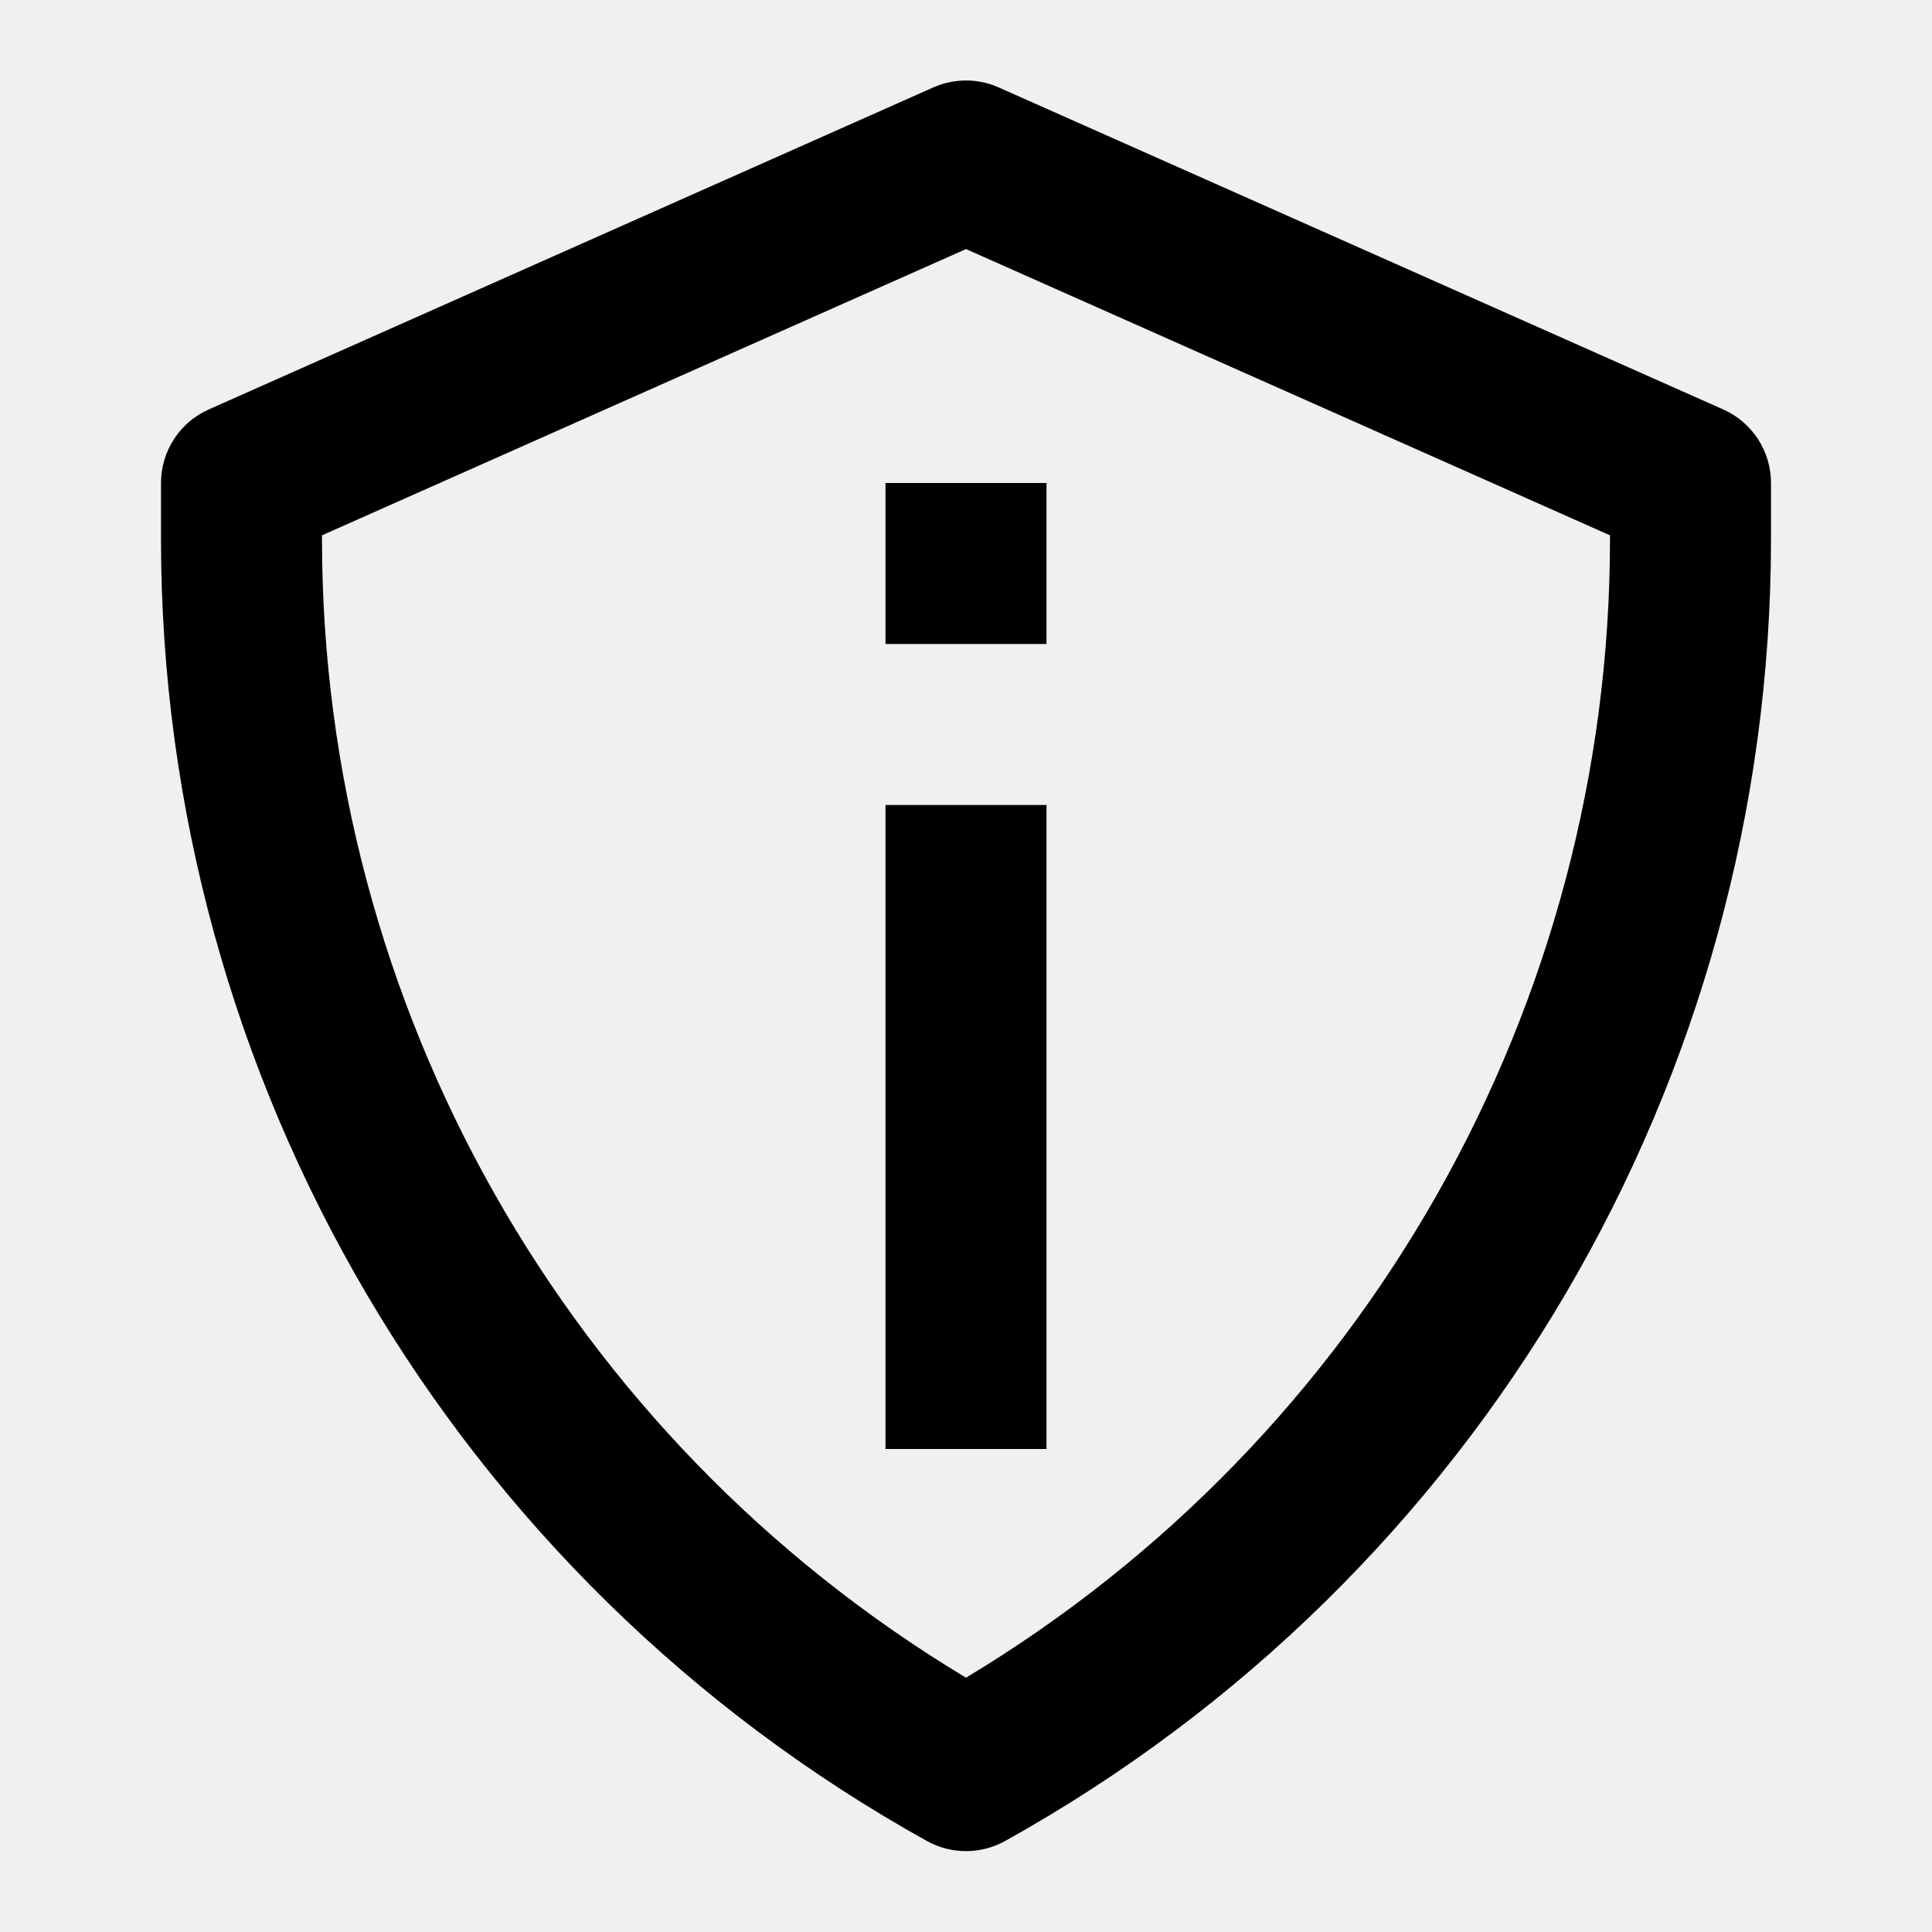
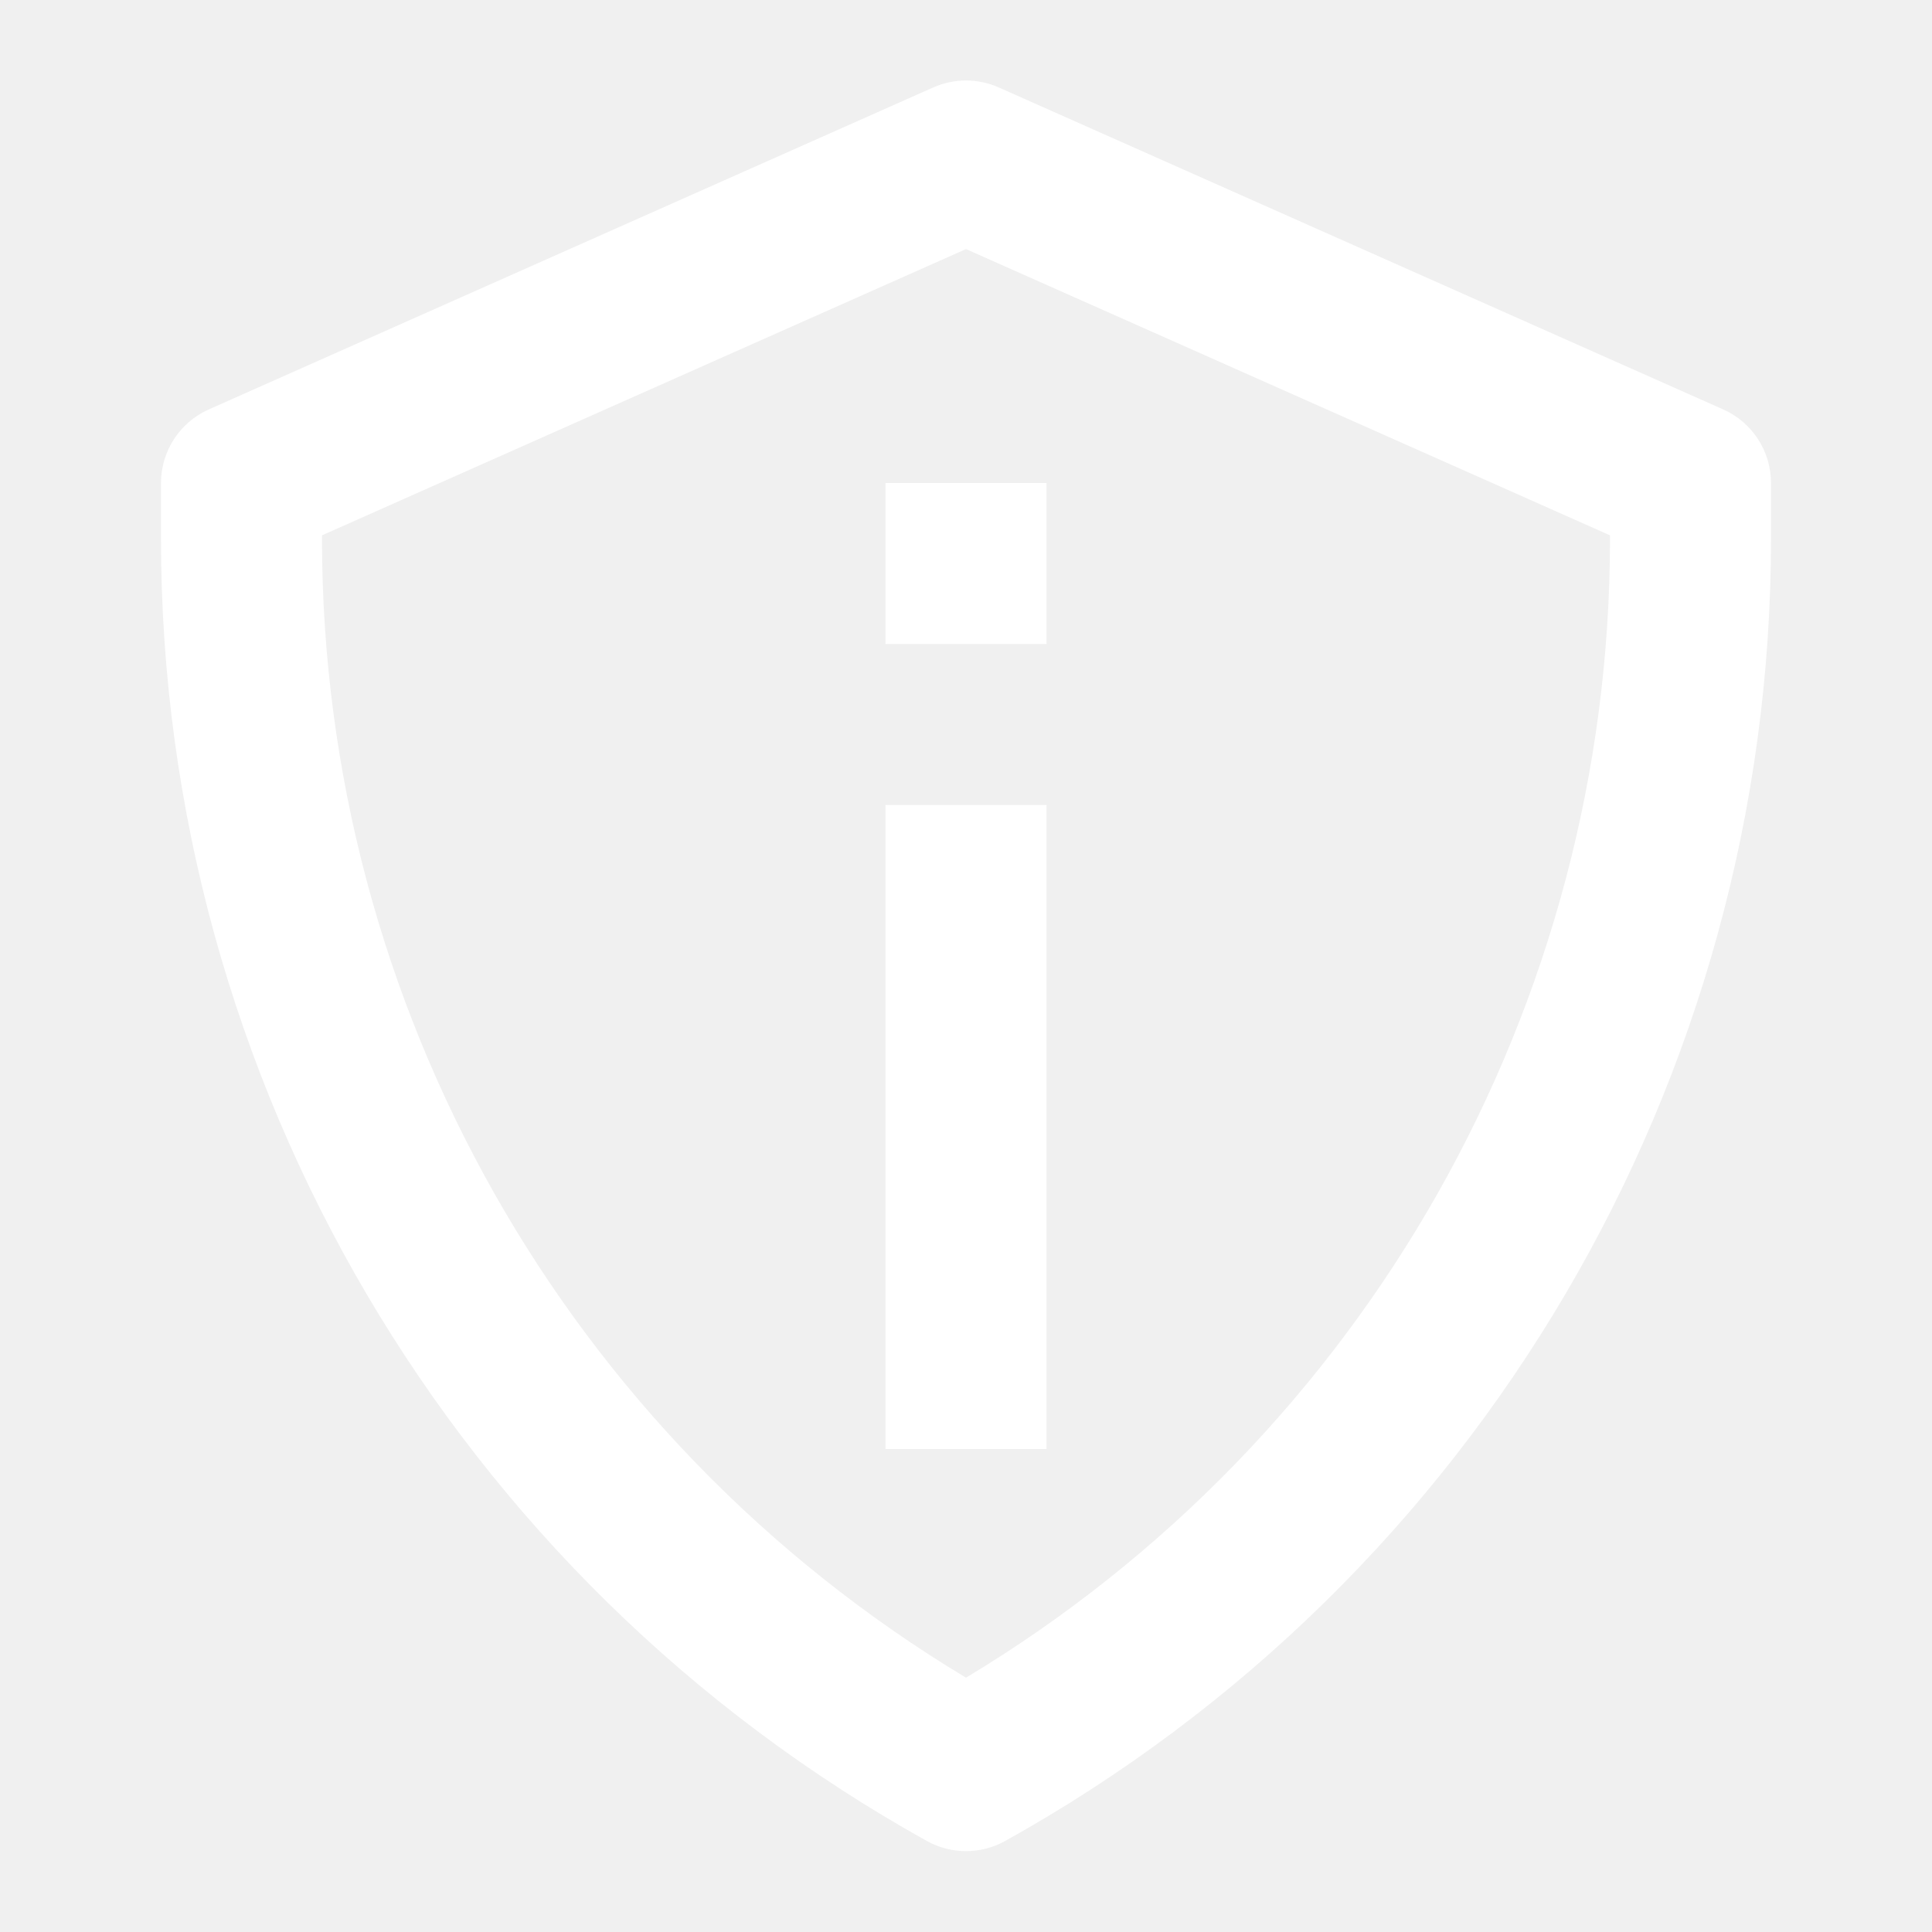
- <svg xmlns="http://www.w3.org/2000/svg" fill="#000000" width="24px" height="24px" viewBox="0 0 24 24">
+ <svg xmlns="http://www.w3.org/2000/svg" fill="#fff" width="24px" height="24px" viewBox="0 0 24 24">
  <path d="M21.406,5.086l-9-4a1,1,0,0,0-.812,0l-9,4A1,1,0,0,0,2,6v.7a18.507,18.507,0,0,0,9.515,16.17,1,1,0,0,0,.97,0A18.507,18.507,0,0,0,22,6.7V6A1,1,0,0,0,21.406,5.086ZM20,6.7a16.507,16.507,0,0,1-8,14.141A16.507,16.507,0,0,1,4,6.7V6.65l8-3.556L20,6.65ZM11,10h2v8H11Zm0-4h2V8H11Z" />
</svg>
